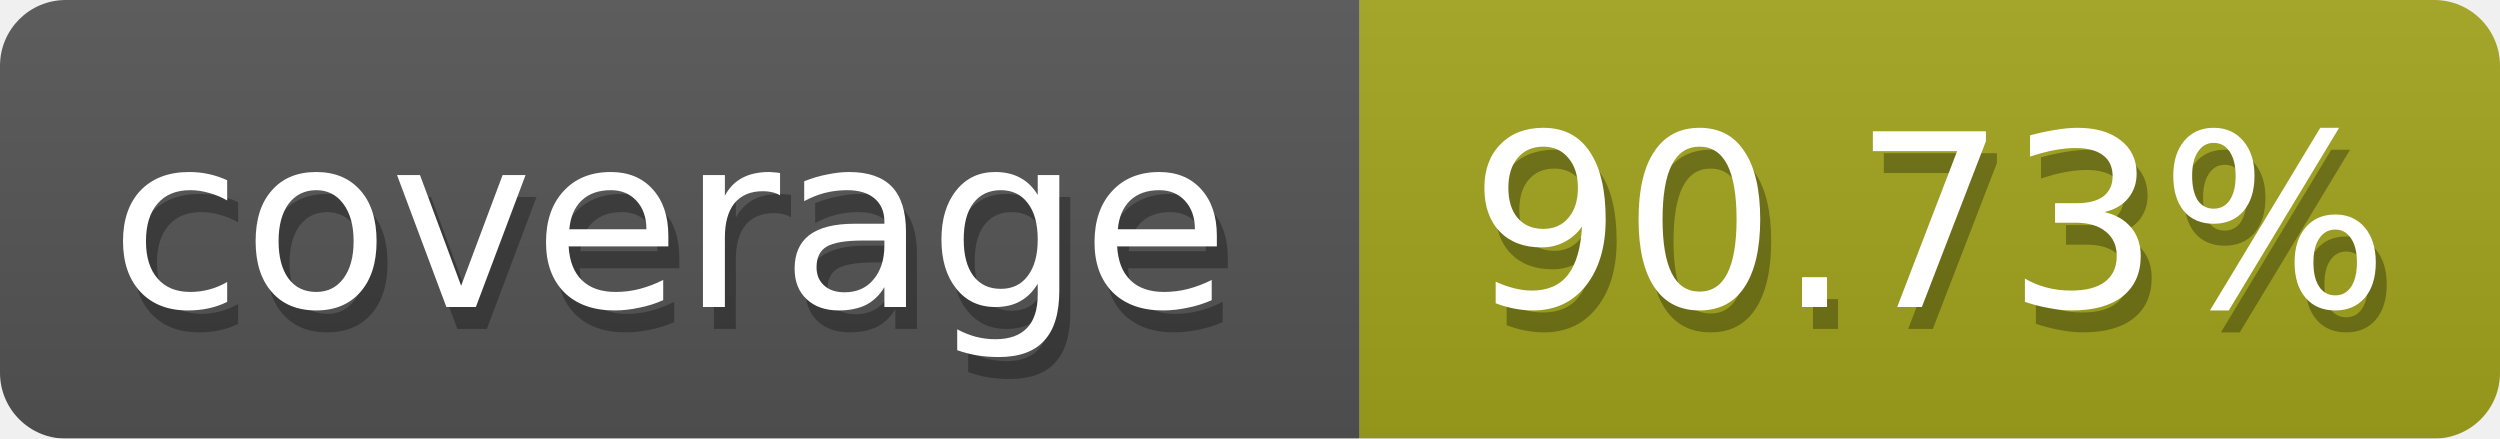
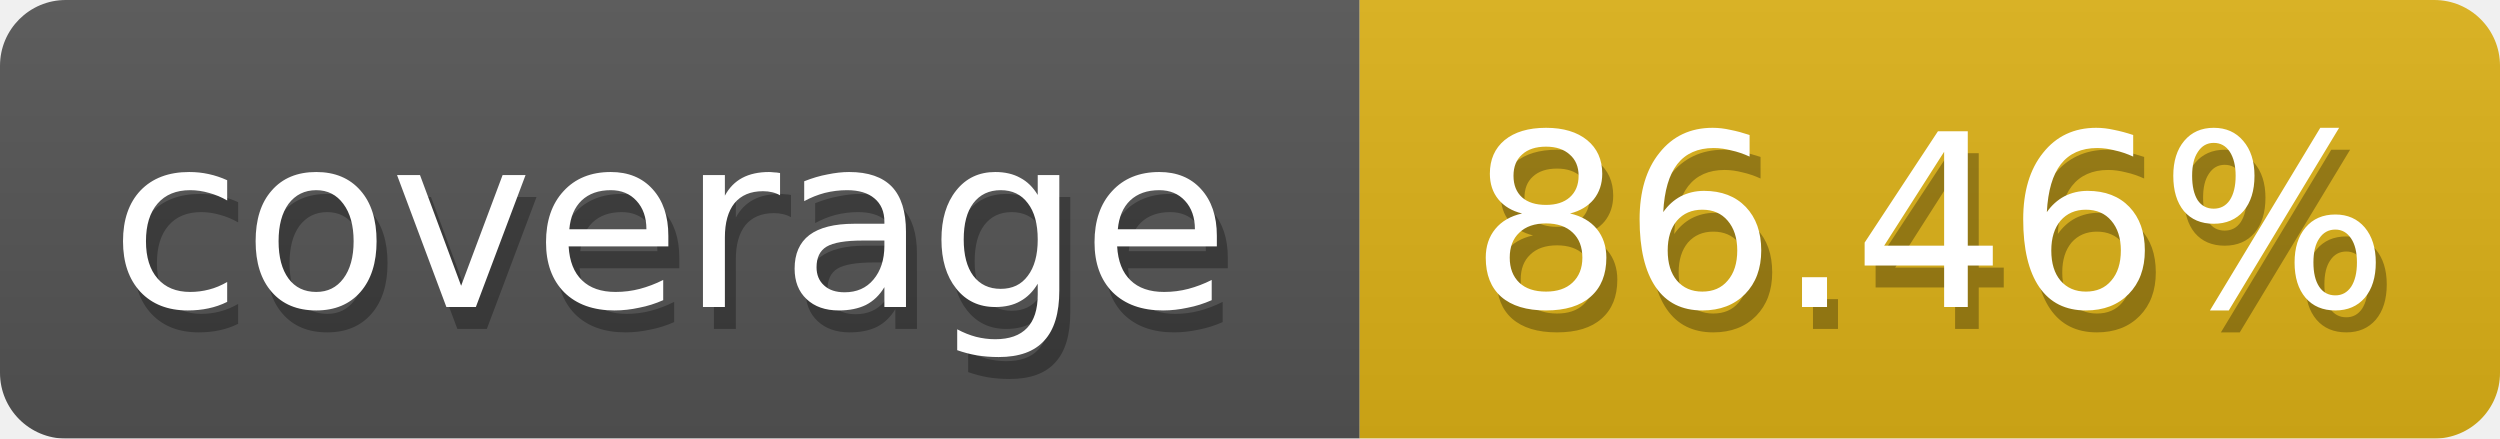
<svg xmlns="http://www.w3.org/2000/svg" width="114" height="20">
  <defs>
    <linearGradient id="smooth" x2="0" y2="100%">
      <stop offset="0" stop-color="#aaa" stop-opacity=".1" />
      <stop offset="1" stop-opacity=".1" />
    </linearGradient>
    <style>text{font-size:11px;font-family:Verdana,DejaVu Sans,Geneva,sans-serif}text.shadow{fill:#010101;fill-opacity:.3}text.high{fill:#fff}</style>
    <mask id="round">
      <rect width="100%" height="100%" fill="#fff" rx="3" />
    </mask>
  </defs>
  <g id="bg" mask="url(#round)">
    <path fill="#555" d="M0 0h62v20H0z" />
-     <path fill="#a4a61d" d="M62 0h52v20H62z" />
+     <path fill="#dfb317" d="M62 0h52v20H62z" />
    <path fill="url(#smooth)" d="M0 0h114v20H0z" />
  </g>
  <g id="fg">
    <text x="5.5" y="15" class="shadow">coverage</text>
    <text x="5" y="14" class="high">coverage</text>
-     <text x="67.5" y="15" class="shadow">90.73%</text>
-     <text x="67" y="14" class="high">90.73%</text>
+     <text x="67.5" y="15" class="shadow">86.46%</text>
+     <text x="67" y="14" class="high">86.46%</text>
  </g>
</svg>
